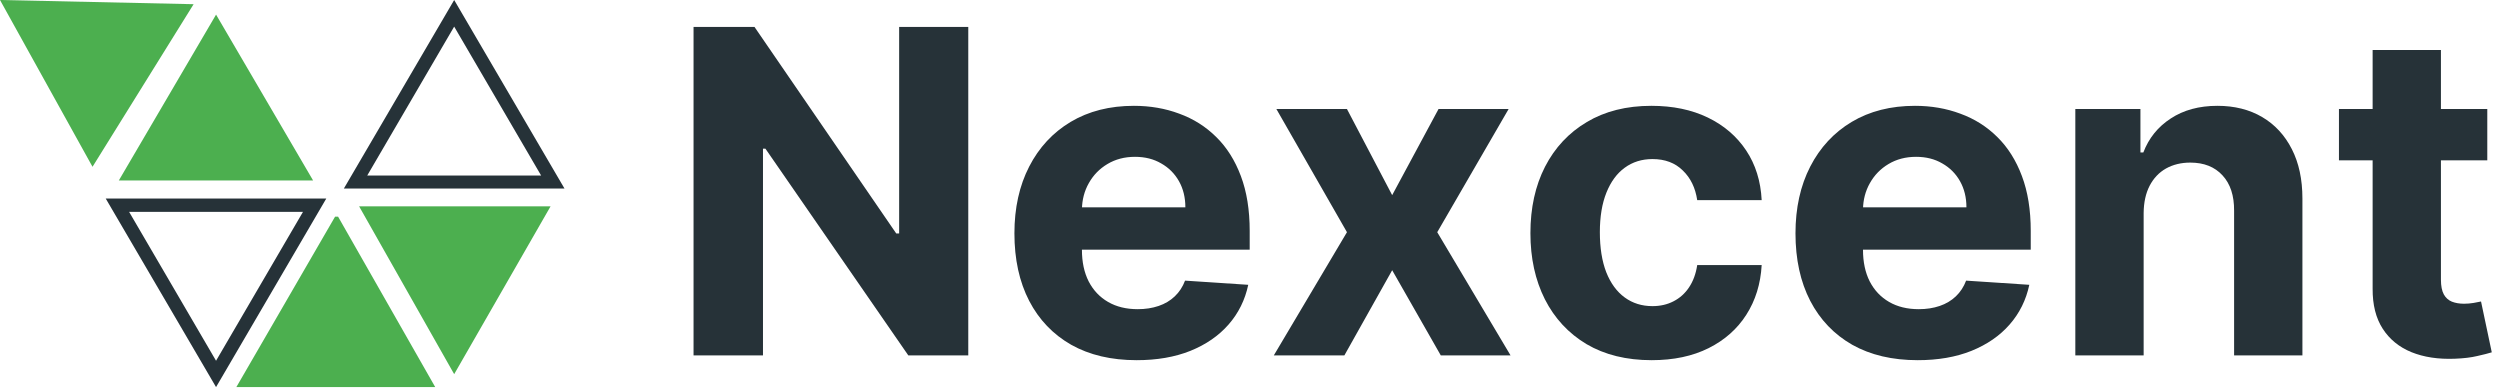
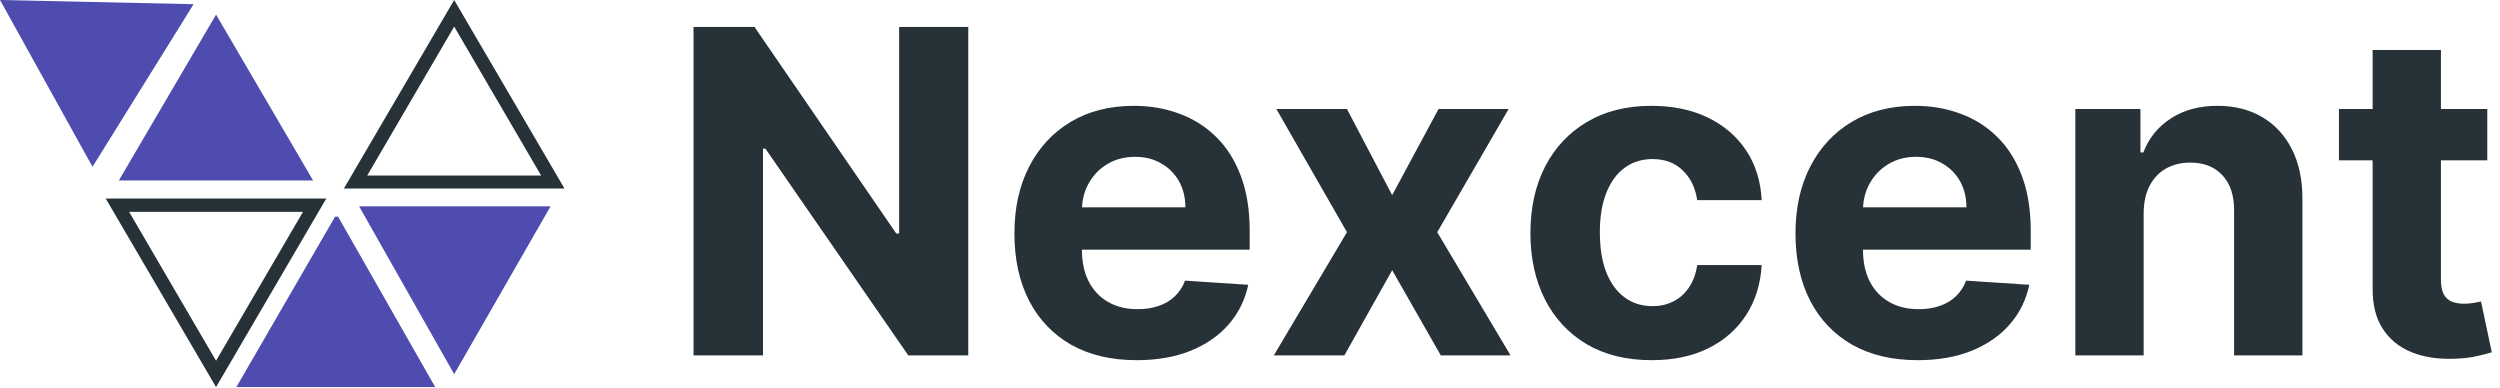
<svg xmlns="http://www.w3.org/2000/svg" width="155" height="24" viewBox="0 0 155 24" fill="none">
  <path d="M18.786 13.134L13.395 22.367L8.004 13.134H18.786ZM20.23 12.309H6.554L13.395 24L20.23 12.309Z" fill="#263238" />
  <path d="M28.159 1.65L33.55 10.883H22.768L28.159 1.65ZM28.159 0L21.318 11.691H35L28.159 0Z" fill="#263238" />
-   <path d="M0 0L5.736 10.341L12.004 0.26L0 0Z" fill="#4CAF4F" />
-   <path d="M13.396 0.906L19.412 11.189H7.367L13.396 0.906Z" fill="#4CAF4F" />
-   <path d="M20.962 13.434L26.984 24H14.653L20.774 13.434H20.962Z" fill="#4CAF4F" />
-   <path d="M22.265 12.793L28.159 23.198L34.135 12.793H22.265Z" fill="#4CAF4F" />
+   <path d="M0 0L5.736 10.341L12.004 0.26L0 0Z" fill="#4E4CAF" />
+   <path d="M13.396 0.906L19.412 11.189H7.367L13.396 0.906Z" fill="#4E4CAF" />
+   <path d="M20.962 13.434L26.984 24H14.653L20.774 13.434H20.962Z" fill="#4E4CAF" />
+   <path d="M22.265 12.793L28.159 23.198L34.135 12.793H22.265Z" fill="#4E4CAF" />
  <path d="M60.033 1.669V22.033H56.314L47.455 9.216H47.305V22.033H43V1.669H46.778L55.568 14.476H55.747V1.669H60.033Z" fill="#263238" />
  <path d="M70.471 22.331C68.9 22.331 67.547 22.013 66.414 21.376C65.287 20.733 64.418 19.825 63.809 18.652C63.199 17.472 62.894 16.077 62.894 14.466C62.894 12.895 63.199 11.516 63.809 10.329C64.418 9.143 65.277 8.218 66.384 7.555C67.498 6.892 68.803 6.561 70.302 6.561C71.309 6.561 72.247 6.723 73.115 7.048C73.99 7.366 74.753 7.847 75.402 8.49C76.059 9.133 76.569 9.942 76.934 10.916C77.298 11.884 77.481 13.017 77.481 14.317V15.48H64.584V12.855H73.493C73.493 12.245 73.361 11.705 73.096 11.234C72.83 10.764 72.463 10.396 71.992 10.131C71.528 9.859 70.988 9.723 70.371 9.723C69.728 9.723 69.158 9.872 68.661 10.17C68.17 10.462 67.786 10.856 67.507 11.354C67.229 11.844 67.087 12.391 67.08 12.994V15.49C67.08 16.246 67.219 16.899 67.498 17.449C67.783 17.999 68.184 18.423 68.701 18.721C69.218 19.02 69.831 19.169 70.54 19.169C71.011 19.169 71.442 19.103 71.833 18.97C72.224 18.837 72.559 18.639 72.837 18.373C73.115 18.108 73.328 17.784 73.473 17.399L77.391 17.658C77.192 18.599 76.784 19.421 76.168 20.123C75.558 20.82 74.769 21.363 73.802 21.754C72.84 22.139 71.73 22.331 70.471 22.331Z" fill="#263238" />
  <path d="M83.511 6.76L86.315 12.099L89.189 6.76H93.534L89.109 14.396L93.653 22.033H89.328L86.315 16.753L83.352 22.033H78.977L83.511 14.396L79.136 6.76H83.511Z" fill="#263238" />
  <path d="M102.403 22.331C100.839 22.331 99.493 21.999 98.366 21.337C97.246 20.667 96.384 19.739 95.781 18.552C95.184 17.366 94.886 16 94.886 14.456C94.886 12.892 95.188 11.519 95.791 10.339C96.401 9.153 97.266 8.228 98.386 7.565C99.506 6.896 100.839 6.561 102.383 6.561C103.716 6.561 104.882 6.803 105.883 7.287C106.884 7.771 107.676 8.45 108.26 9.325C108.843 10.2 109.164 11.228 109.224 12.408H105.227C105.114 11.645 104.816 11.032 104.332 10.568C103.855 10.097 103.228 9.862 102.453 9.862C101.797 9.862 101.223 10.041 100.733 10.399C100.249 10.75 99.871 11.264 99.599 11.94C99.327 12.616 99.191 13.435 99.191 14.396C99.191 15.371 99.324 16.199 99.589 16.882C99.861 17.565 100.242 18.085 100.733 18.443C101.223 18.801 101.797 18.98 102.453 18.98C102.937 18.98 103.371 18.881 103.755 18.682C104.146 18.483 104.468 18.195 104.72 17.817C104.978 17.432 105.147 16.971 105.227 16.435H109.224C109.158 17.601 108.84 18.629 108.27 19.517C107.706 20.399 106.927 21.088 105.933 21.585C104.939 22.082 103.762 22.331 102.403 22.331Z" fill="#263238" />
  <path d="M118.896 22.331C117.325 22.331 115.973 22.013 114.839 21.376C113.713 20.733 112.844 19.825 112.234 18.652C111.625 17.472 111.32 16.077 111.32 14.466C111.32 12.895 111.625 11.516 112.234 10.329C112.844 9.143 113.703 8.218 114.81 7.555C115.923 6.892 117.229 6.561 118.727 6.561C119.735 6.561 120.673 6.723 121.541 7.048C122.416 7.366 123.179 7.847 123.828 8.49C124.484 9.133 124.995 9.942 125.359 10.916C125.724 11.884 125.906 13.017 125.906 14.317V15.48H113.01V12.855H121.919C121.919 12.245 121.786 11.705 121.521 11.234C121.256 10.764 120.888 10.396 120.418 10.131C119.954 9.859 119.413 9.723 118.797 9.723C118.154 9.723 117.584 9.872 117.087 10.17C116.596 10.462 116.212 10.856 115.933 11.354C115.655 11.844 115.512 12.391 115.506 12.994V15.49C115.506 16.246 115.645 16.899 115.923 17.449C116.208 17.999 116.609 18.423 117.126 18.721C117.643 19.02 118.257 19.169 118.966 19.169C119.437 19.169 119.867 19.103 120.259 18.97C120.65 18.837 120.984 18.639 121.263 18.373C121.541 18.108 121.753 17.784 121.899 17.399L125.817 17.658C125.618 18.599 125.21 19.421 124.594 20.123C123.984 20.82 123.195 21.363 122.227 21.754C121.266 22.139 120.156 22.331 118.896 22.331Z" fill="#263238" />
  <path d="M132.906 13.203V22.033H128.67V6.76H132.707V9.454H132.886C133.224 8.566 133.791 7.864 134.587 7.346C135.382 6.823 136.347 6.561 137.48 6.561C138.541 6.561 139.465 6.793 140.254 7.257C141.043 7.721 141.656 8.384 142.094 9.246C142.531 10.101 142.75 11.122 142.75 12.308V22.033H138.514V13.064C138.521 12.129 138.282 11.4 137.798 10.876C137.314 10.346 136.648 10.081 135.8 10.081C135.23 10.081 134.726 10.204 134.288 10.449C133.857 10.694 133.519 11.052 133.274 11.523C133.036 11.987 132.913 12.547 132.906 13.203Z" fill="#263238" />
  <path d="M154.212 6.76V9.942H145.015V6.76H154.212ZM147.103 3.101H151.338V17.339C151.338 17.73 151.398 18.035 151.517 18.254C151.637 18.466 151.802 18.615 152.015 18.702C152.233 18.788 152.485 18.831 152.77 18.831C152.969 18.831 153.168 18.814 153.367 18.781C153.566 18.741 153.718 18.712 153.824 18.692L154.49 21.844C154.278 21.91 153.98 21.986 153.596 22.072C153.211 22.165 152.744 22.221 152.194 22.241C151.173 22.281 150.278 22.145 149.509 21.834C148.747 21.522 148.153 21.038 147.729 20.382C147.305 19.726 147.096 18.897 147.103 17.896V3.101Z" fill="#263238" />
</svg>
